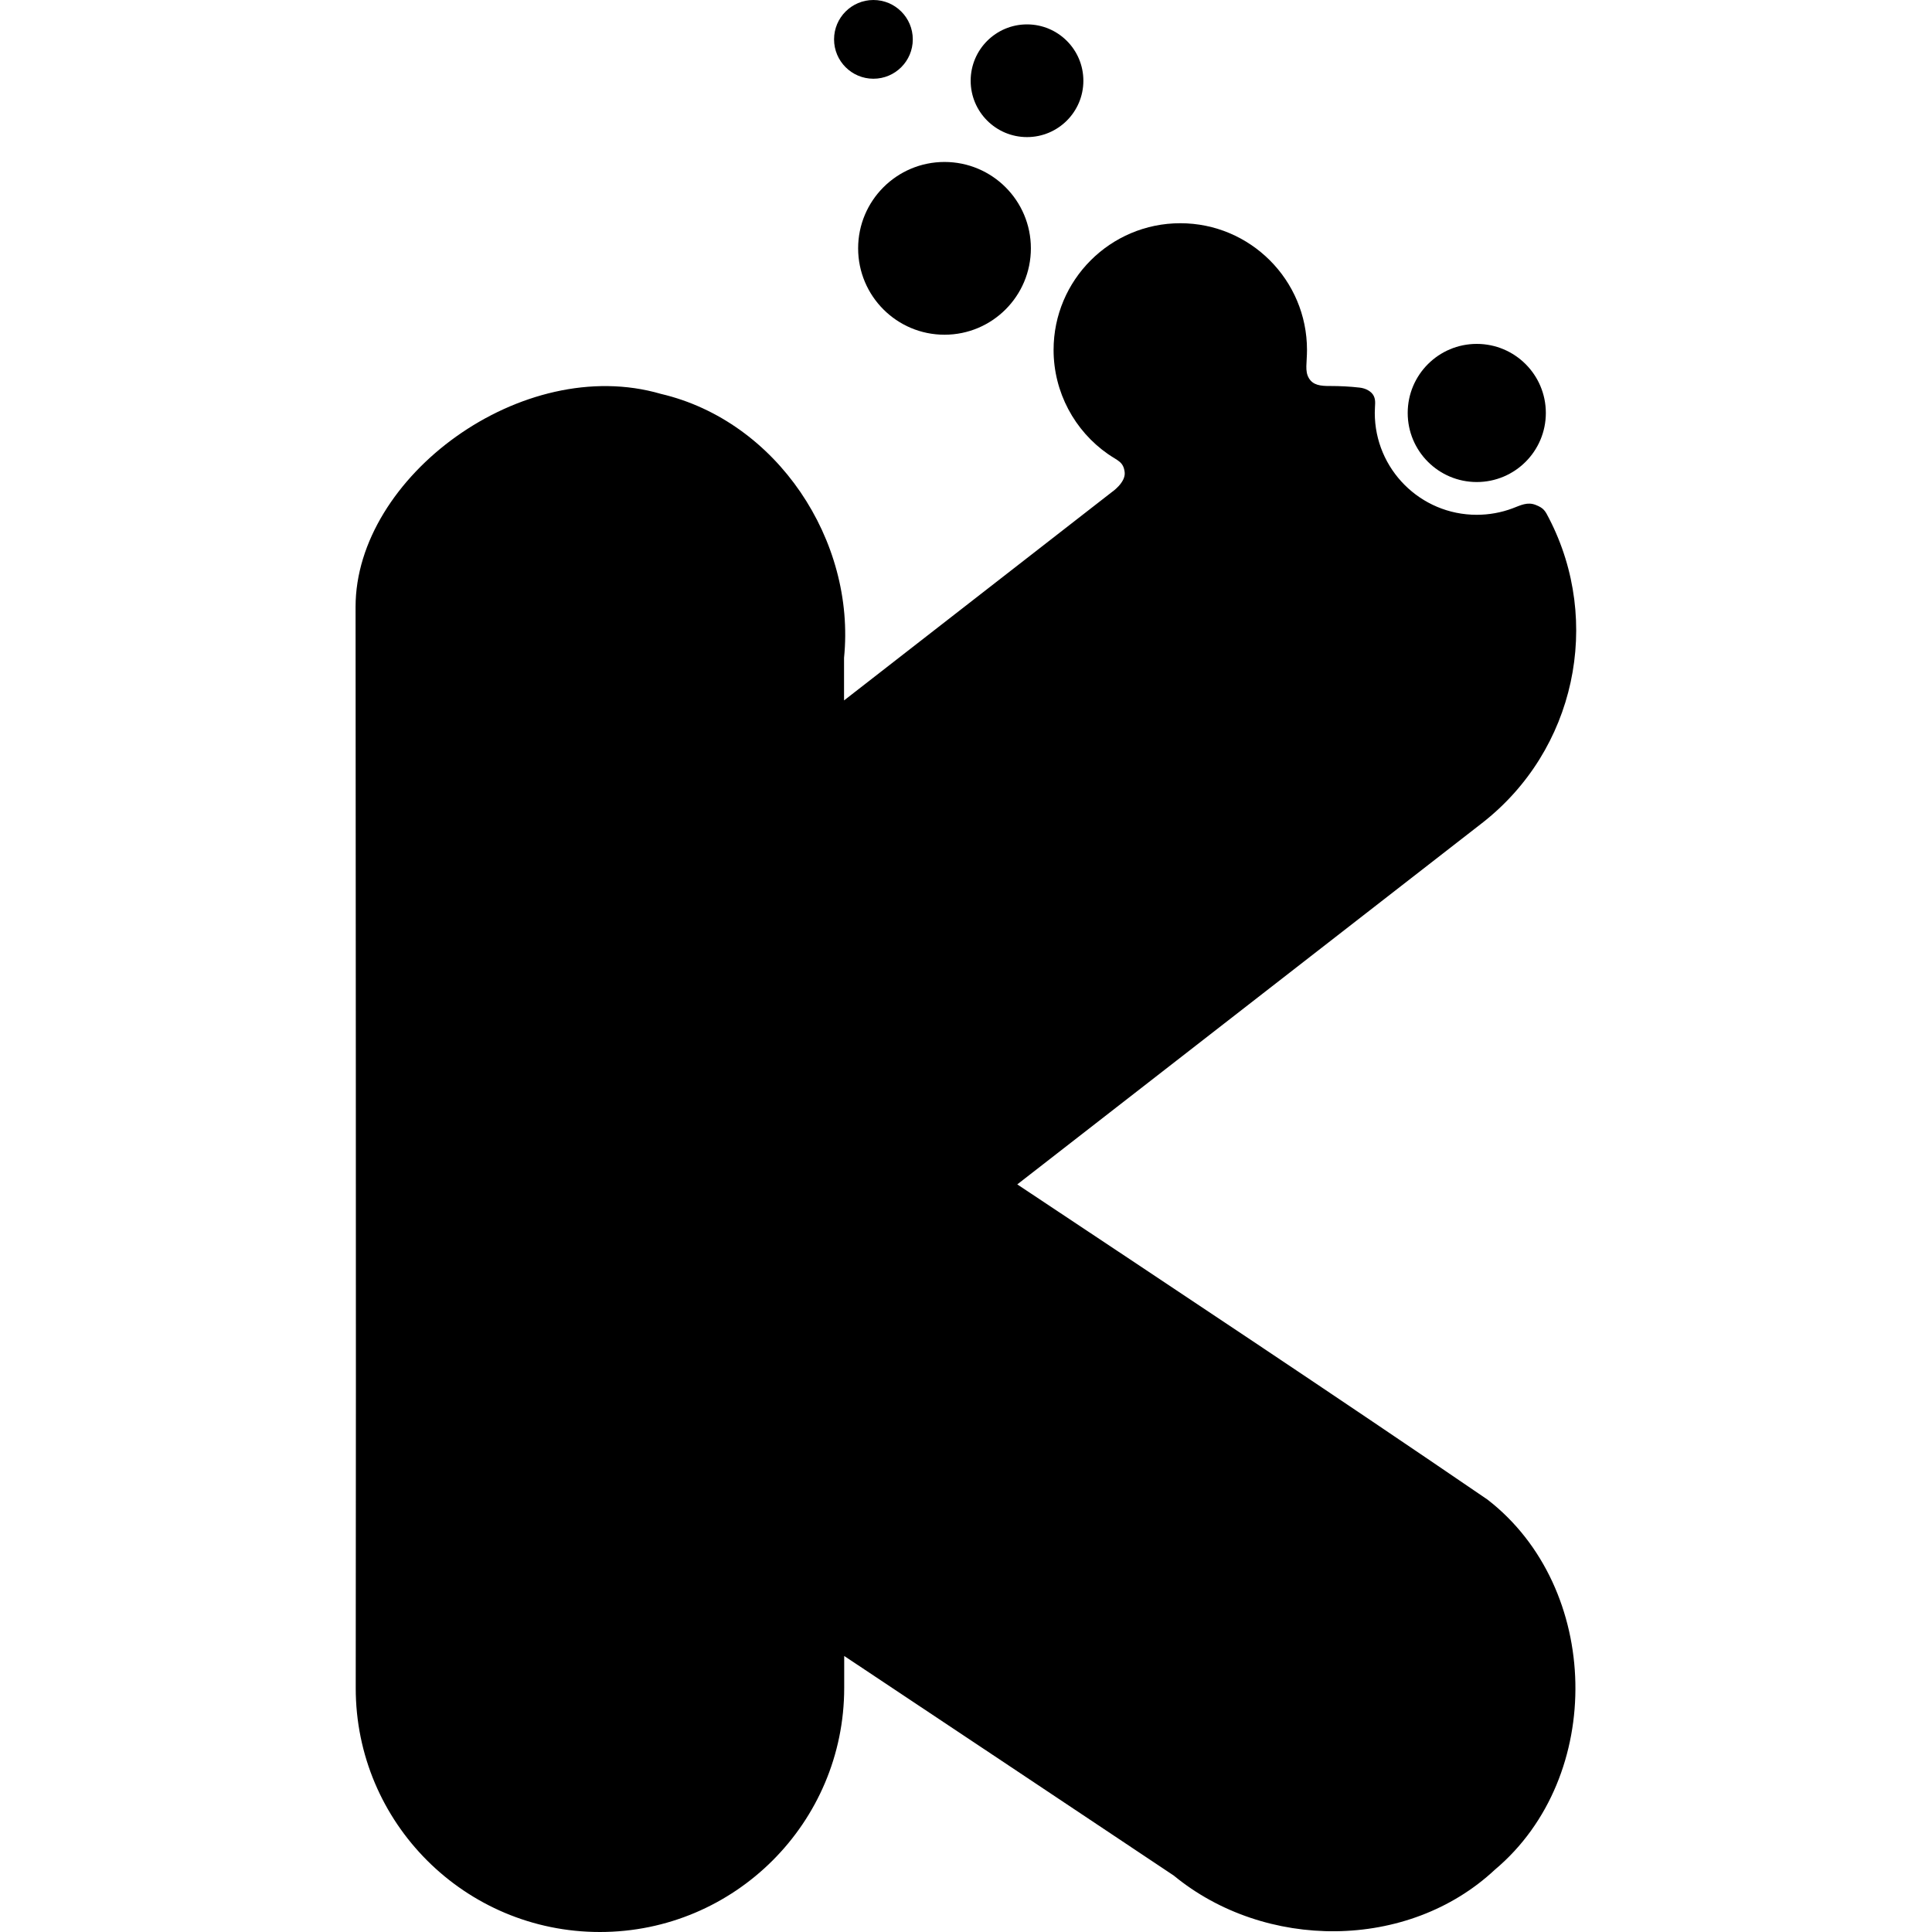
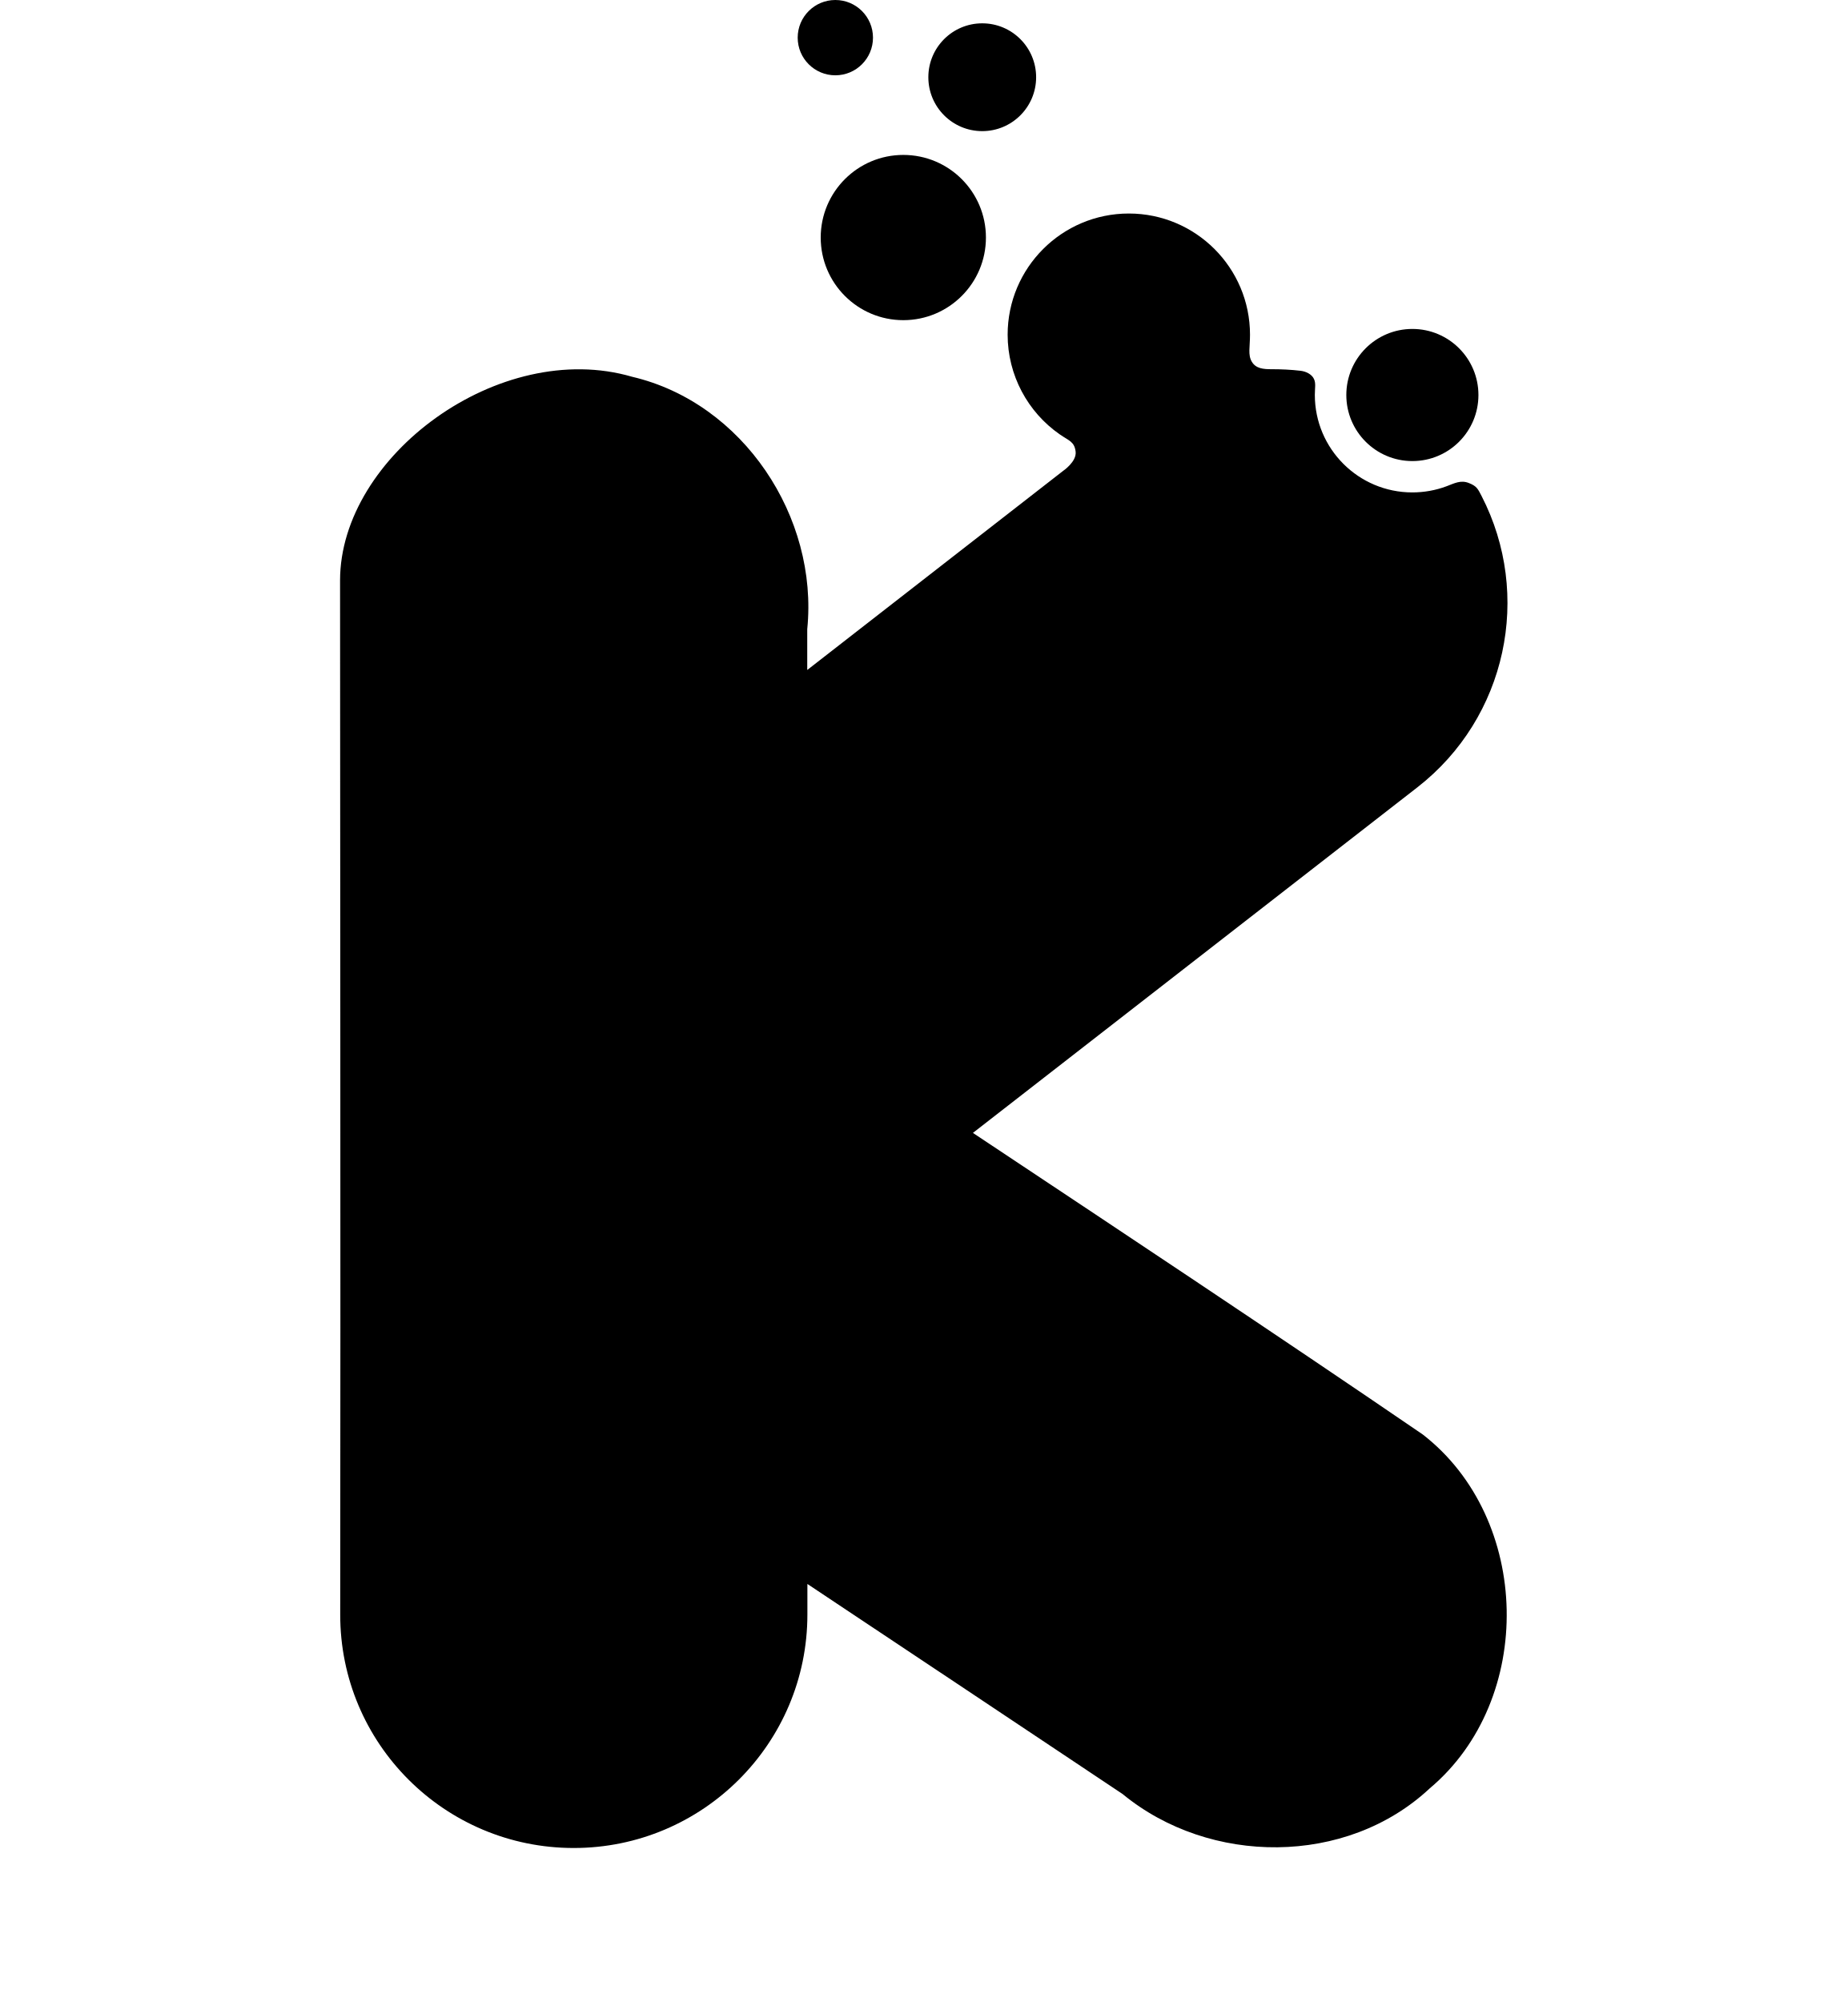
- <svg xmlns="http://www.w3.org/2000/svg" id="icon" viewBox="0 0 24 24">
+ <svg xmlns="http://www.w3.org/2000/svg" id="icon" viewBox="0 0 24 26">
  <path d="m14.662 2.773c-0.869 8.5e-6 -1.574 0.705-1.574 1.574 0 0.525 0.261 1.006 0.678 1.295 0.12 0.083 0.189 0.093 0.205 0.223 0.016 0.13-0.162 0.25-0.162 0.25l-3.324 2.586v-0.529c0.147-1.456-0.832-2.941-2.275-3.279-1.719-0.502-3.793 1.03-3.793 2.645 0 1.918 0.008 8.925 0.002 13.429-0.002 1.677 1.358 3.033 3.033 3.033s3.035-1.358 3.035-3.033v-0.396c1.365 0.909 2.73 1.817 4.094 2.728 1.13 0.93 2.908 0.939 3.99-0.074 1.371-1.152 1.323-3.5-0.092-4.596-1.935-1.322-3.89-2.618-5.842-3.916l5.773-4.488c1.163-0.905 1.495-2.501 0.834-3.783-0.049-0.096-0.065-0.13-0.168-0.17-0.103-0.04-0.184 0.004-0.287 0.043-0.141 0.053-0.293 0.08-0.445 0.08-0.699 0-1.266-0.567-1.266-1.266 9.4e-5 -0.095 0.016-0.15-0.012-0.209-0.028-0.059-0.102-0.097-0.176-0.105-0.122-0.014-0.244-0.02-0.367-0.02-0.12 8.587e-4 -0.212-0.01-0.264-0.098-0.052-0.088-0.023-0.19-0.023-0.35 0-0.869-0.705-1.574-1.574-1.574z" />
  <path d="m12.806 3.085a1.073 1.073 0 0 1-1.073 1.073 1.073 1.073 0 0 1-1.073-1.073 1.073 1.073 0 0 1 1.073-1.073 1.073 1.073 0 0 1 1.073 1.073z" />
  <path d="m13.458 1.003a0.7 0.7 0 0 1-0.7 0.7 0.7 0.7 0 0 1-0.7-0.7 0.7 0.7 0 0 1 0.7-0.7 0.7 0.7 0 0 1 0.7 0.7z" />
  <path d="m11.339 0.489a0.489 0.489 0 0 1-0.489 0.489 0.489 0.489 0 0 1-0.489-0.489 0.489 0.489 0 0 1 0.489-0.489 0.489 0.489 0 0 1 0.489 0.489z" />
  <path d="m19.203 5.13a0.858 0.858 0 0 1-0.858 0.858 0.858 0.858 0 0 1-0.858-0.858 0.858 0.858 0 0 1 0.858-0.858 0.858 0.858 0 0 1 0.858 0.858z" />
</svg>
